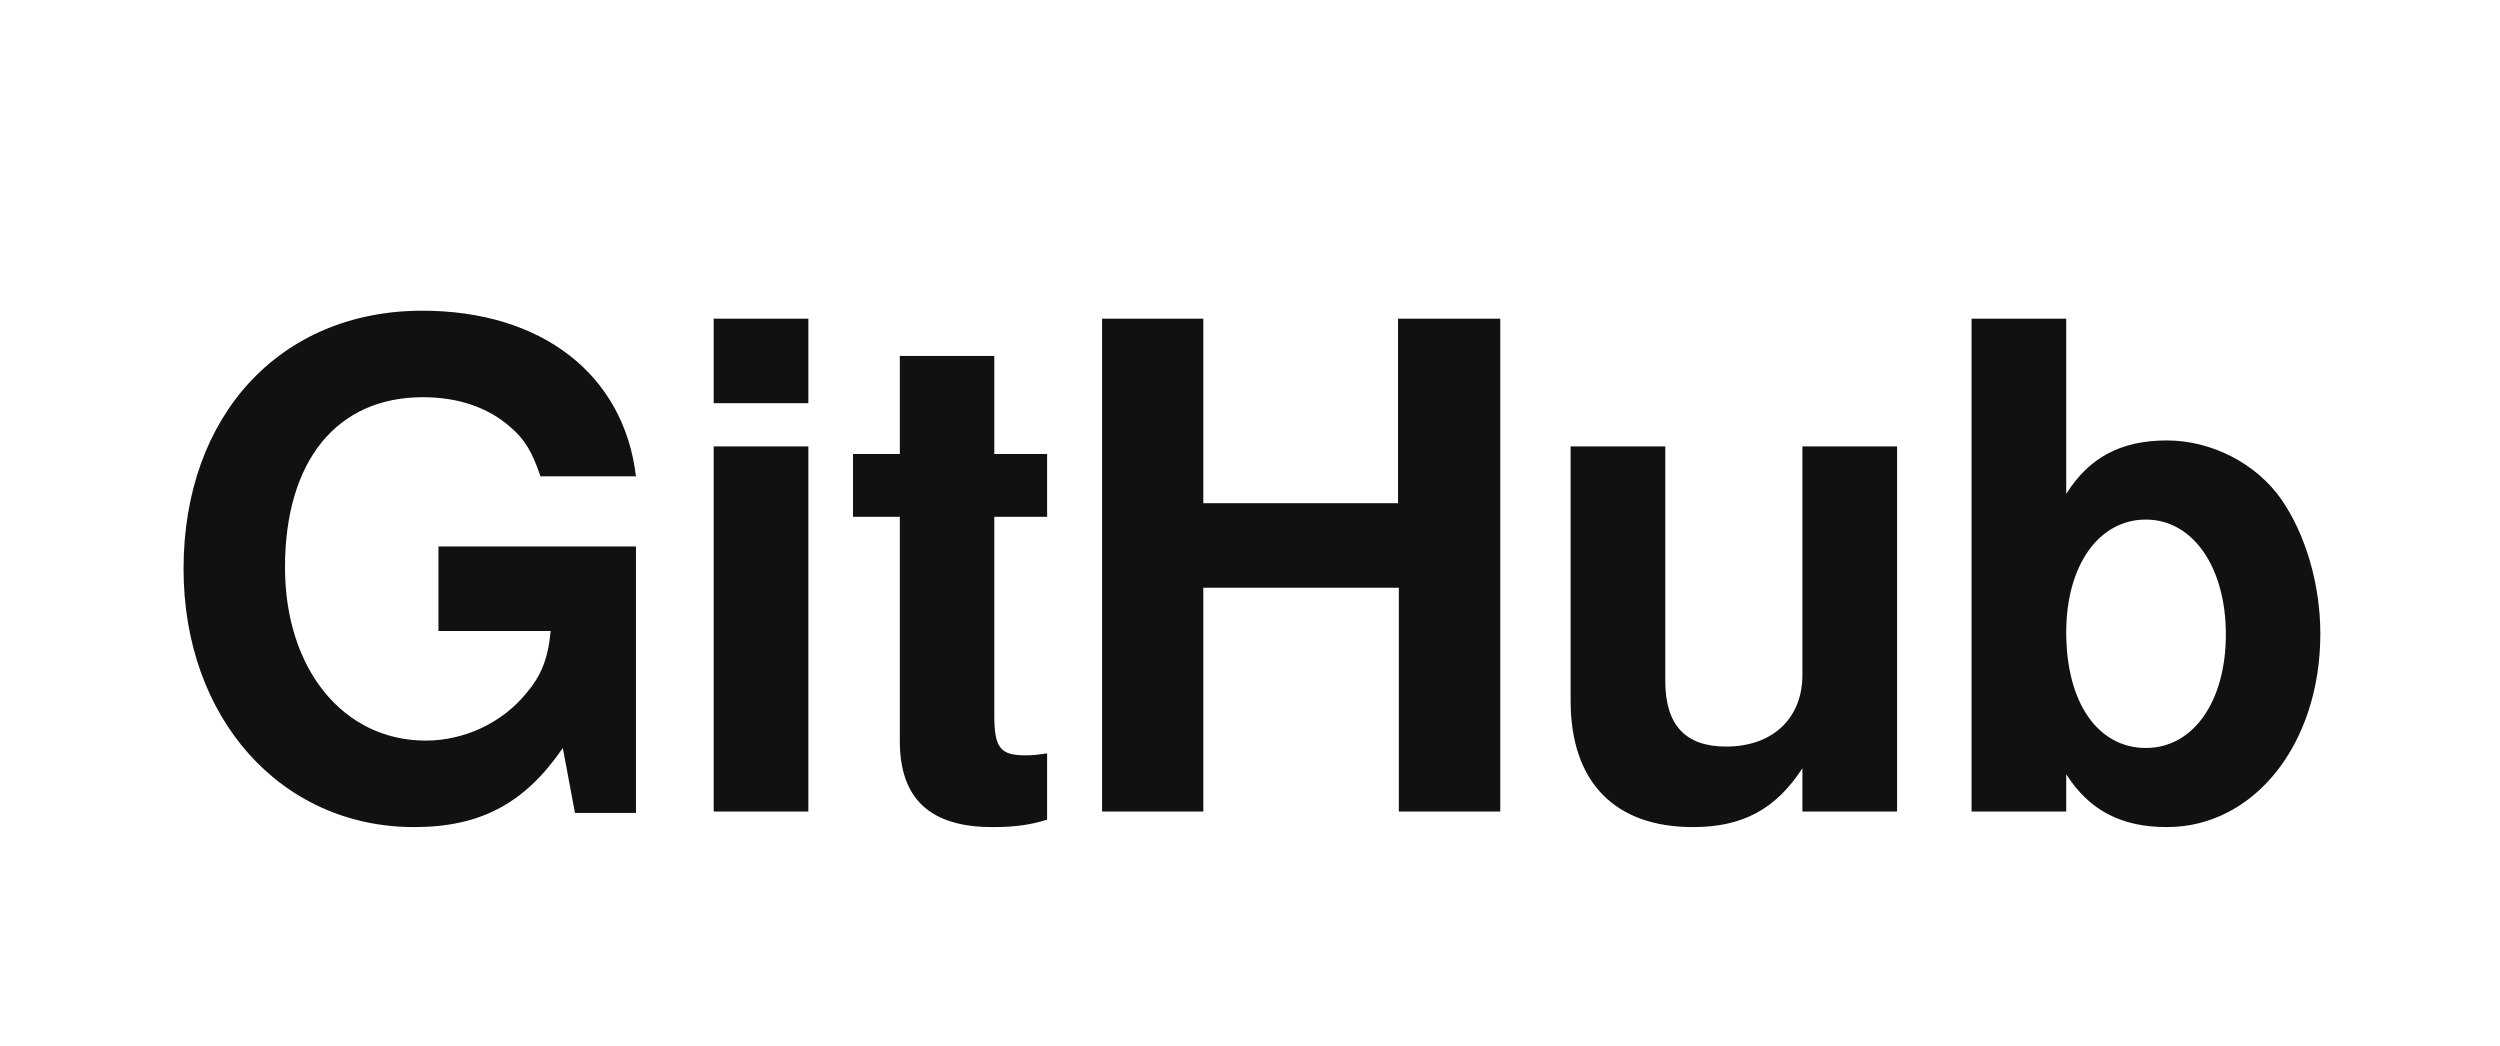
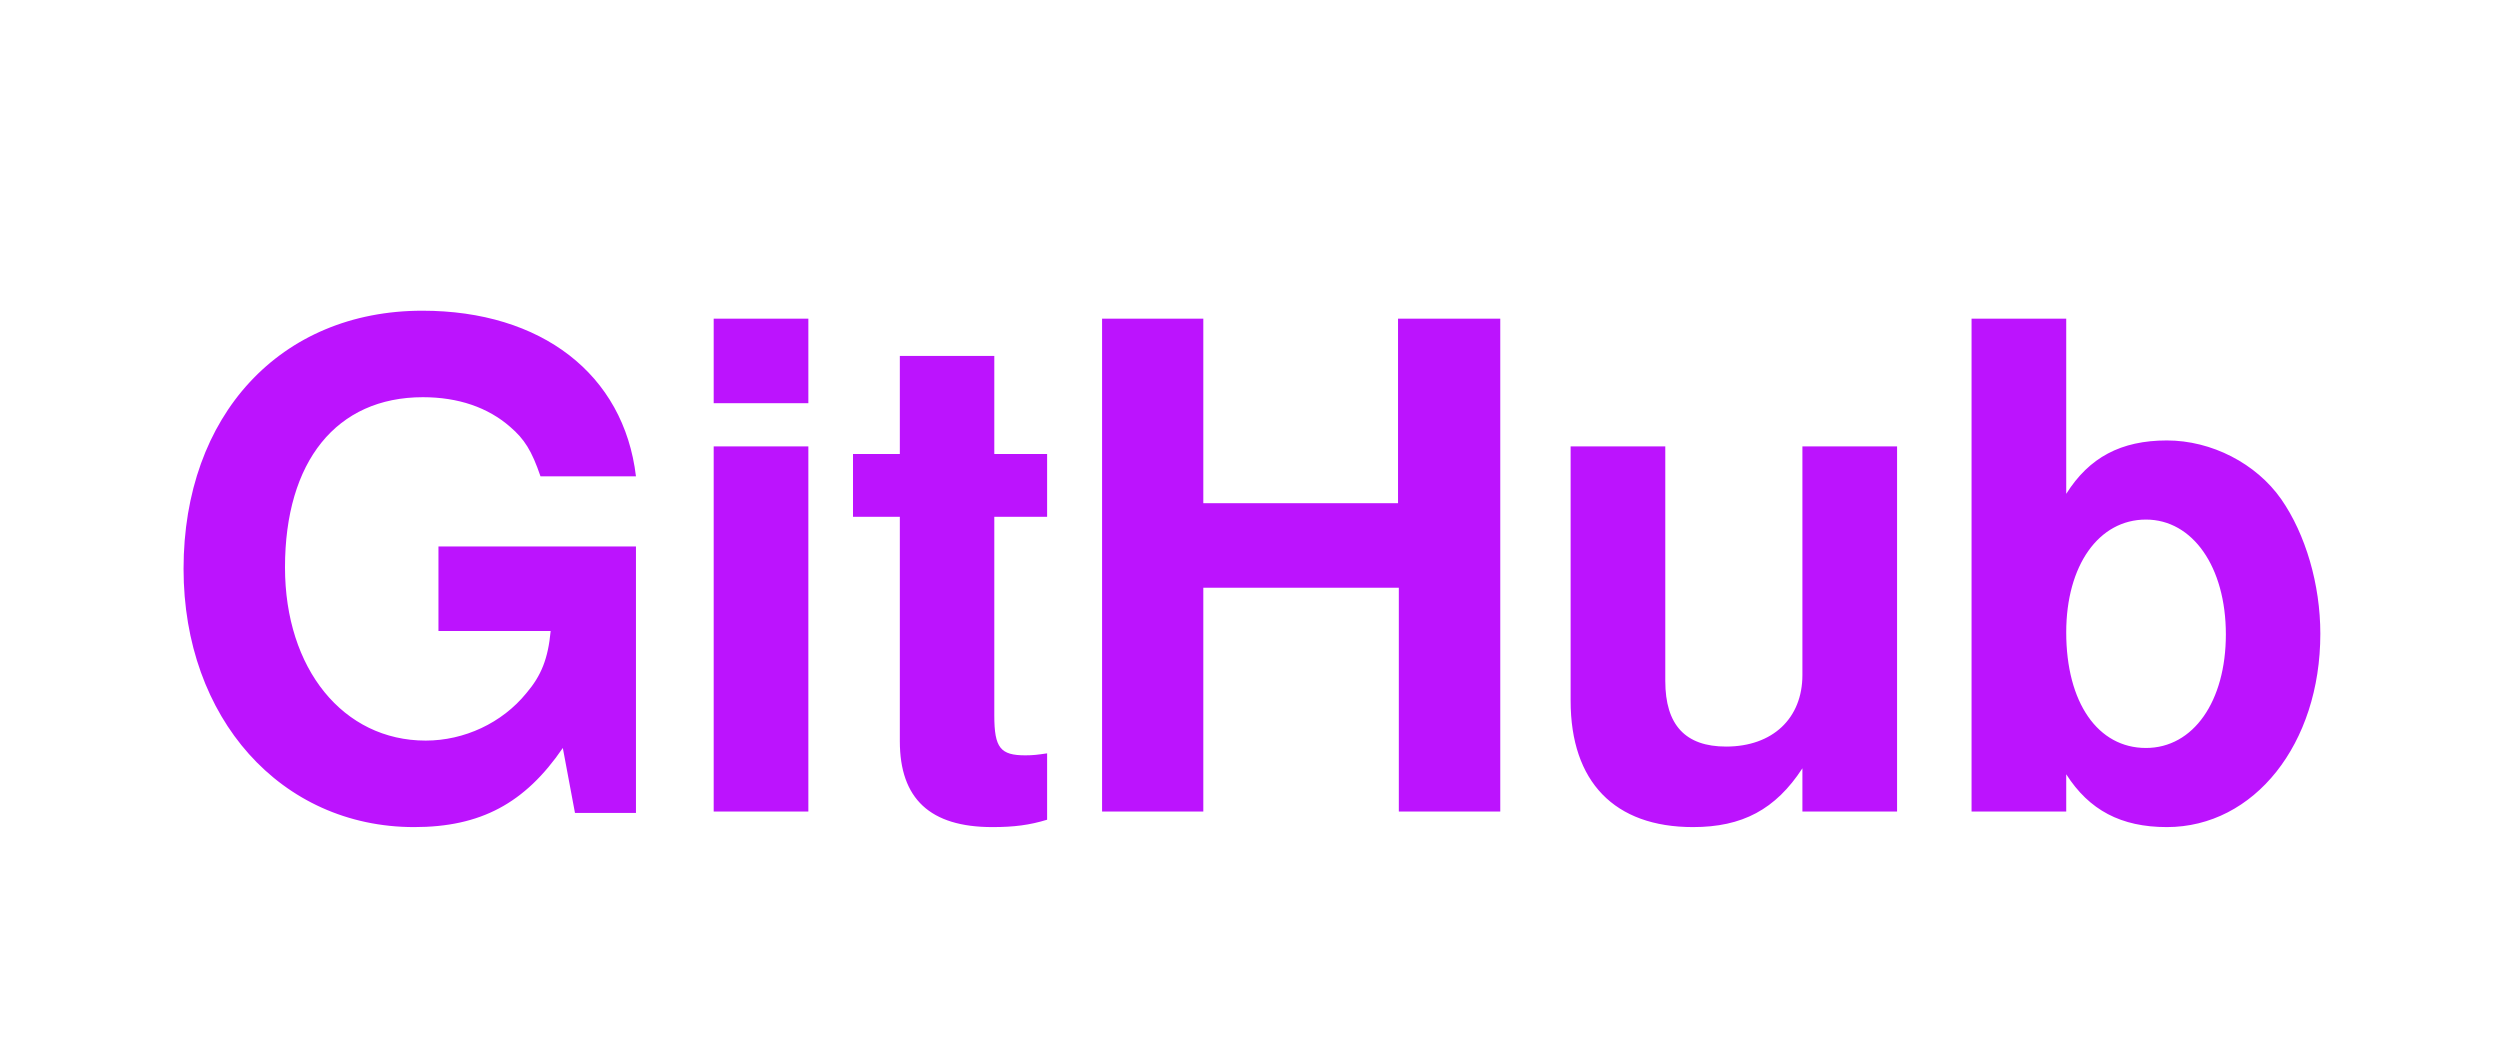
<svg xmlns="http://www.w3.org/2000/svg" width="196" height="82" viewBox="0 0 196 82" fill="none">
-   <text x="98" y="45.1" text-anchor="middle" dominant-baseline="middle" font-family="'Segoe UI', 'Helvetica Neue', Helvetica, Arial, sans-serif" font-size="53" font-weight="700" letter-spacing="-1" fill="#111112">GitHub</text>
+   <text x="98" y="45.1" text-anchor="middle" dominant-baseline="middle" font-family="'Segoe UI', 'Helvetica Neue', Helvetica, Arial, sans-serif" font-size="53" font-weight="700" letter-spacing="-1" fill="#BC13FE">GitHub</text>
</svg>
